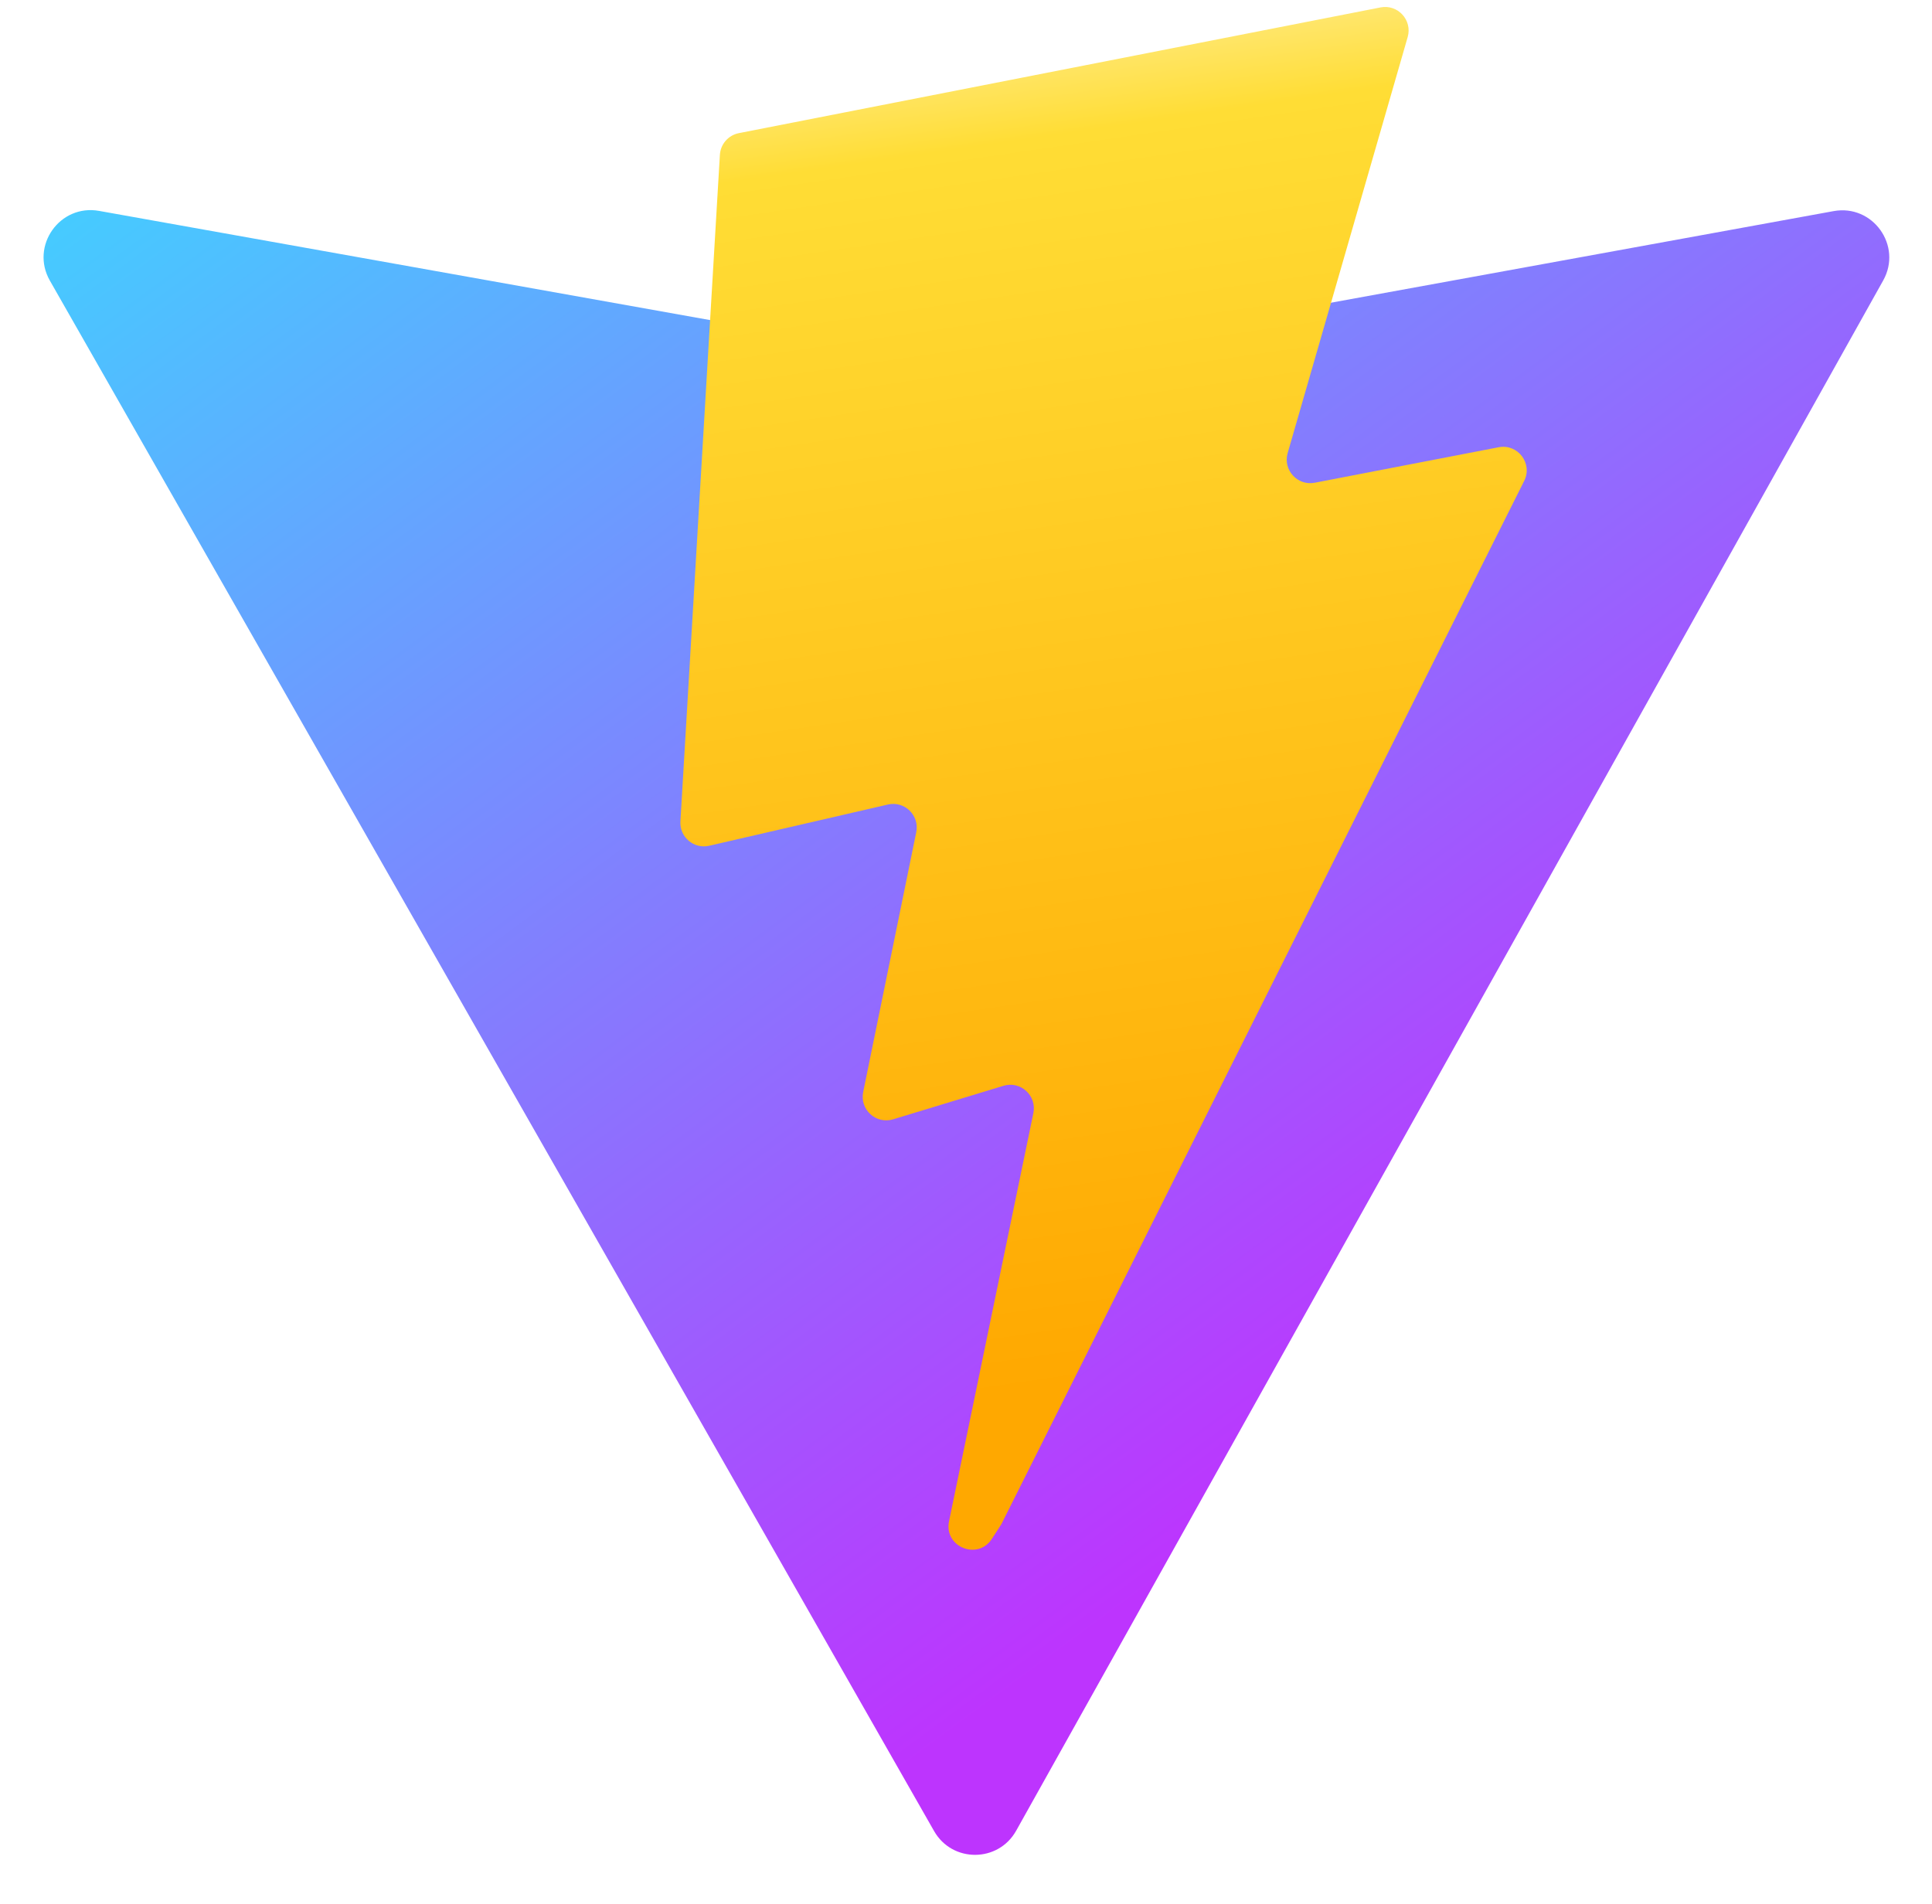
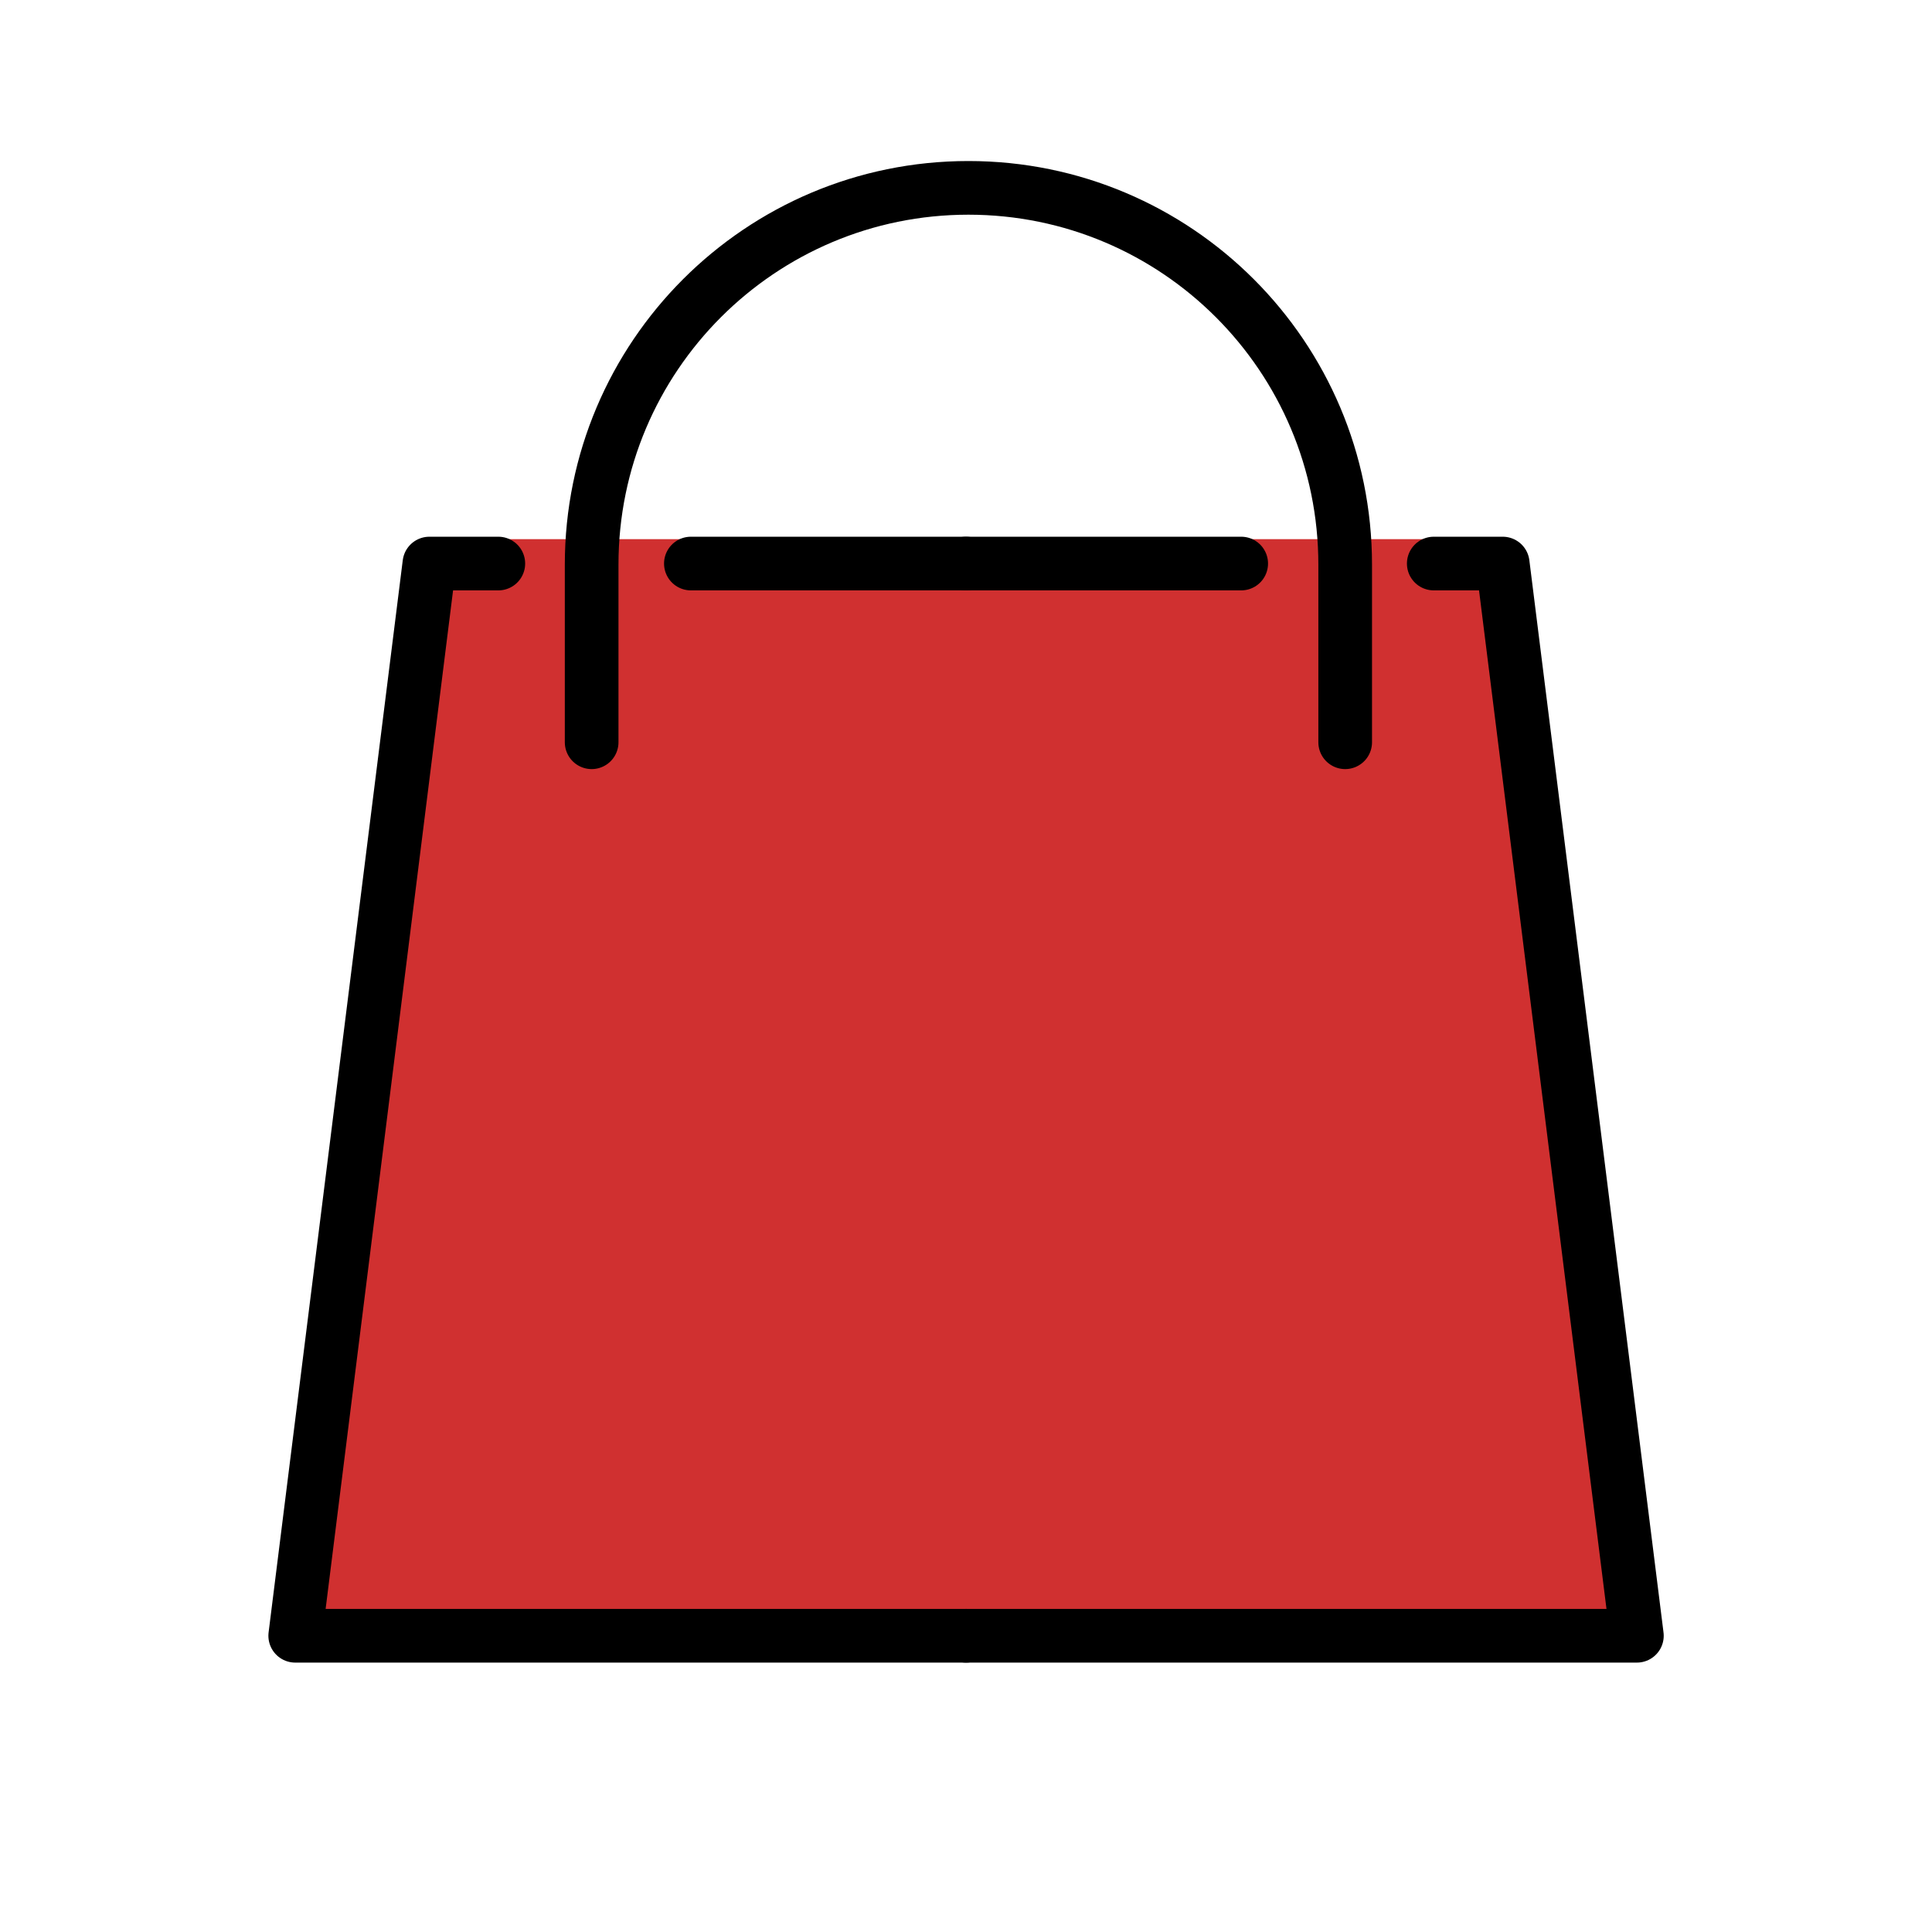
- <svg xmlns="http://www.w3.org/2000/svg" width="410" height="404" viewBox="0 0 410 404" fill="none">
-   <path d="M399.641 59.525L215.643 388.545C211.844 395.338 202.084 395.378 198.228 388.618L10.582 59.556C6.381 52.19 12.68 43.267 21.028 44.759L205.223 77.682C206.398 77.892 207.601 77.89 208.776 77.676L389.119 44.806C397.439 43.289 403.768 52.143 399.641 59.525Z" fill="url(#paint0_linear)" />
-   <path d="M292.965 1.574L156.801 28.255C154.563 28.694 152.906 30.59 152.771 32.866L144.395 174.33C144.198 177.662 147.258 180.248 150.51 179.498L188.42 170.749C191.967 169.931 195.172 173.055 194.443 176.622L183.18 231.775C182.422 235.487 185.907 238.661 189.532 237.56L212.947 230.446C216.577 229.344 220.065 232.527 219.297 236.242L201.398 322.875C200.278 328.294 207.486 331.249 210.492 326.603L212.5 323.5L323.454 102.072C325.312 98.365 322.108 94.137 318.036 94.923L279.014 102.454C275.347 103.161 272.227 99.746 273.262 96.158L298.731 7.867C299.767 4.273 296.636 0.855 292.965 1.574Z" fill="url(#paint1_linear)" />
-   <defs>
-     <linearGradient id="paint0_linear" x1="6" y1="33" x2="235" y2="344" gradientUnits="userSpaceOnUse">
-       <stop stop-color="#41D1FF" />
-       <stop offset="1" stop-color="#BD34FE" />
-     </linearGradient>
-     <linearGradient id="paint1_linear" x1="194.651" y1="8.818" x2="236.076" y2="292.989" gradientUnits="userSpaceOnUse">
-       <stop stop-color="#FFEA83" />
-       <stop offset="0.083" stop-color="#FFDD35" />
-       <stop offset="1" stop-color="#FFA800" />
-     </linearGradient>
-   </defs>
+ <svg xmlns="http://www.w3.org/2000/svg" id="emoji" viewBox="0 0 72 72">
+   <g id="color">
+     <line x1="25.747" x2="36.001" y1="21.002" y2="21.002" fill="#EA5A47" stroke="none" />
+     <polyline fill="#d03030" stroke="none" points="36.002,60.96 61.002,60.96 56.002,20.093 53.432,20.093 18.571,20.093 16.002,20.093 11.002,60.96 36.002,60.96" />
+     <line x1="46.256" x2="36.002" y1="21.002" y2="21.002" fill="#EA5A47" stroke="none" />
+   </g>
+   <g id="hair" />
+   <g id="skin" />
+   <g id="skin-shadow" />
+   <g id="line">
+     <polyline fill="none" stroke="#000000" stroke-linecap="round" stroke-linejoin="round" stroke-miterlimit="10" stroke-width="2" points="36.002,60.96 11.002,60.96 16.002,21.002 18.571,21.002" />
+     <line x1="25.747" x2="36.001" y1="21.002" y2="21.002" fill="none" stroke="#000000" stroke-linecap="round" stroke-linejoin="round" stroke-miterlimit="10" stroke-width="2" />
+     <polyline fill="none" stroke="#000000" stroke-linecap="round" stroke-linejoin="round" stroke-miterlimit="10" stroke-width="2" points="36.002,60.96 61.002,60.96 56.002,21.002 53.432,21.002" />
+     <line x1="46.256" x2="36.002" y1="21.002" y2="21.002" fill="none" stroke="#000000" stroke-linecap="round" stroke-linejoin="round" stroke-miterlimit="10" stroke-width="2" />
+     <path fill="none" stroke="#000000" stroke-linecap="round" stroke-linejoin="round" stroke-miterlimit="10" stroke-width="2" d="M22.049,27.662v-6.62c0-7.754,6.286-14.041,14.041-14.041s14.041,6.286,14.041,14.041v6.62" />
+     <path fill="none" stroke="#000000" stroke-linecap="round" stroke-linejoin="round" stroke-miterlimit="10" stroke-width="2" d="M22.049,21.042" />
+   </g>
</svg>
